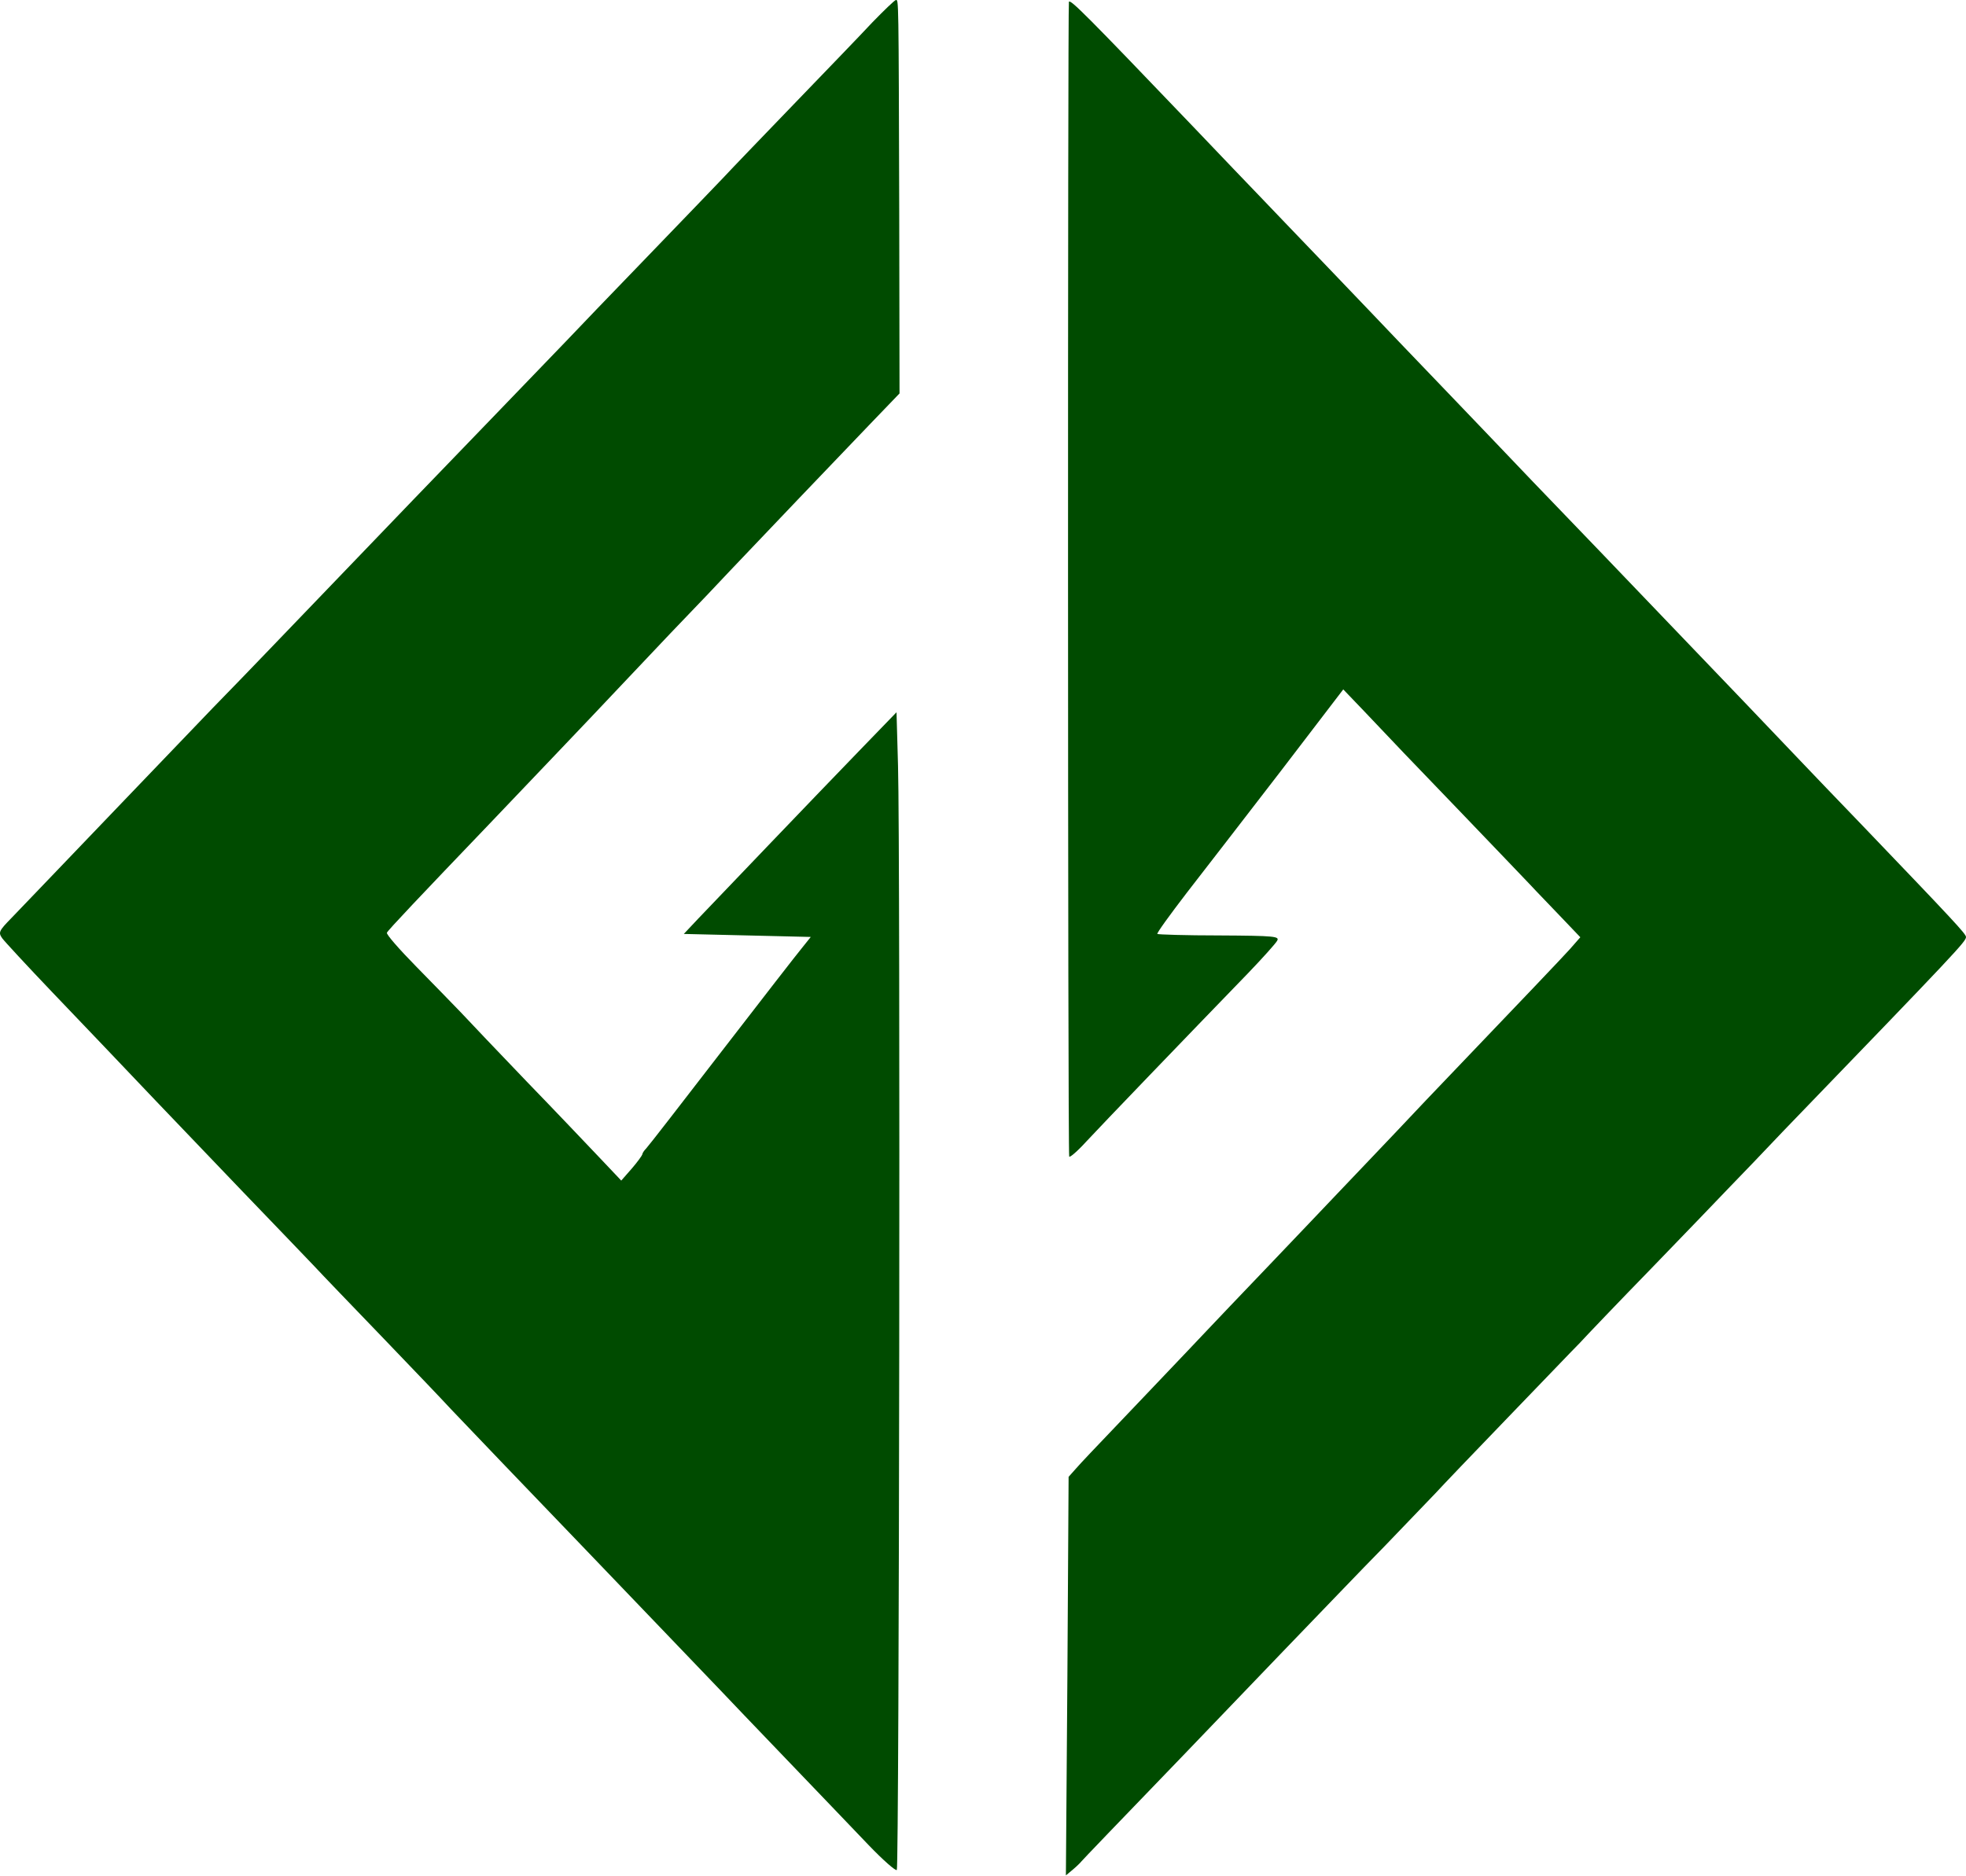
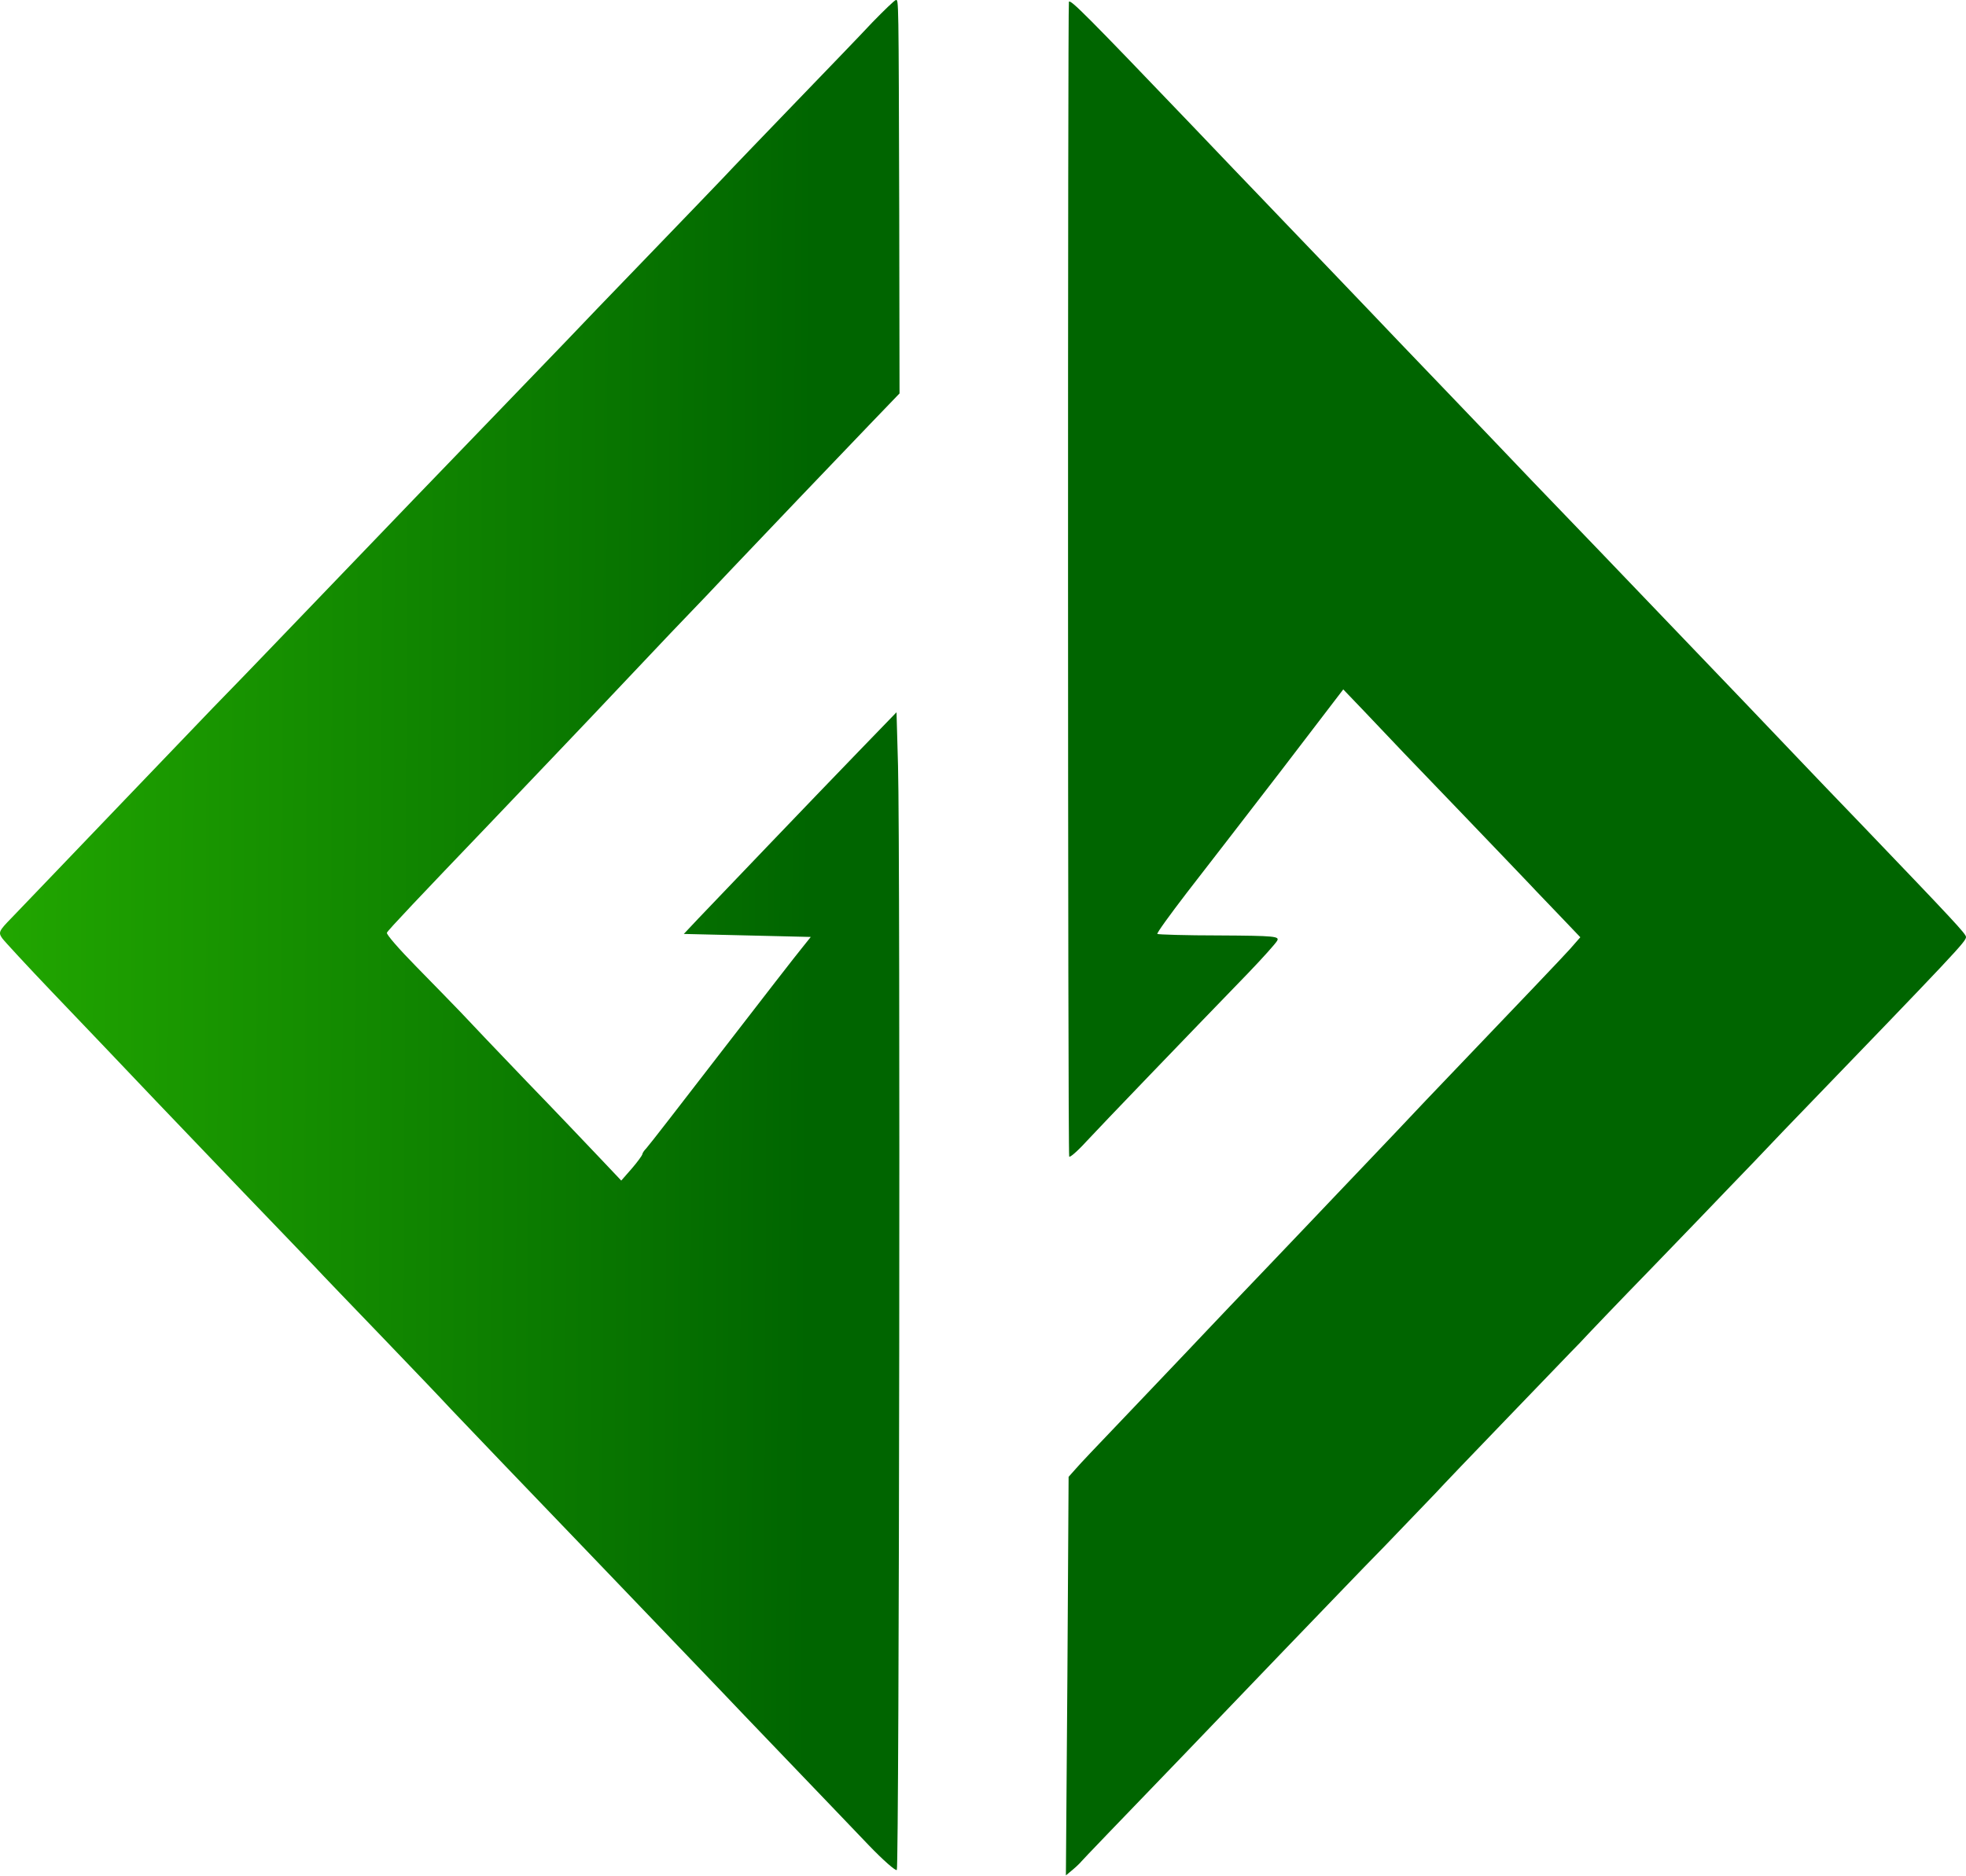
- <svg xmlns="http://www.w3.org/2000/svg" width="96pt" height="91.592pt" version="1.0" viewBox="0 0 96 91.592">
-   <g transform="matrix(.01468996 0 0 -.01468996 -3.451029 97.10106)" fill="#004b00">
-     <path d="m3135 6536c-38-41-156-163-261-272-106-110-211-219-234-244-24-25-138-144-254-264s-238-247-271-282c-63-66-429-445-505-524-68-71-419-436-490-510-34-36-115-119-179-185-110-115-471-491-574-599-27-28-69-72-94-98-42-43-44-48-31-67 8-11 83-92 165-178 155-162 190-199 346-363 50-52 179-187 287-300 109-113 216-225 240-250 23-25 127-133 230-240s204-213 224-235c33-35 281-294 436-455 196-204 432-451 461-481 19-20 117-123 219-229s224-234 272-284 90-87 94-83c8 8 12 3389 4 3671l-5 178-120-124c-153-158-478-498-540-563l-47-50 422-10-28-35c-16-19-136-174-268-345-131-170-244-316-251-323s-13-16-13-20c-1-4-16-25-35-47l-35-40-71 75c-39 41-148 156-243 254-94 98-193 202-219 230-27 28-94 97-149 153s-99 106-97 112c3 8 113 124 339 360 103 108 371 389 410 431 23 24 110 116 193 204 84 87 174 182 200 210 92 97 362 380 462 484l100 104-1 601c-2 723-2 707-11 707-5-1-39-34-78-74z" />
-     <path d="m3788 6604c-4-8-4-3814 1-3839 1-5 27 17 57 50 51 55 324 339 538 560 48 50 91 98 96 107 9 15-6 17-192 18-111 0-204 3-206 5-3 2 42 64 98 137 57 73 197 255 312 404l208 272 68-71c111-117 139-147 328-343 100-104 200-209 224-234 23-25 71-74 105-110l63-66-36-41c-33-36-127-135-478-502-60-64-142-150-181-191s-93-98-120-126c-26-28-125-131-219-230-94-98-186-195-204-214s-103-109-189-199c-225-236-224-235-250-264l-24-27-4-662-5-663 24 20c13 11 25 23 28 27 5 6 119 125 339 353 69 72 218 227 331 345 113 117 264 275 337 349 72 75 148 154 169 176 20 22 128 135 239 250 112 116 220 229 242 251 21 23 128 135 238 248 110 114 227 235 259 269 33 34 114 118 180 188 583 604 606 629 606 644 0 10-42 55-340 366-91 94-185 193-210 219-48 51-225 236-666 696-95 99-196 204-225 234-200 210-402 420-444 464-27 29-133 139-235 246-102 106-205 214-230 240s-124 129-220 230c-356 372-407 423-412 414z" />
+ <svg xmlns="http://www.w3.org/2000/svg" xmlns:xlink="http://www.w3.org/1999/xlink" width="96pt" height="91.592pt" version="1.0" viewBox="0 0 96 91.592" id="svg8">
+   <defs id="defs12">
+     <linearGradient id="linearGradient4633">
+       <stop style="stop-color:#006500;stop-opacity:1" offset="0" id="stop4629" />
+       <stop style="stop-color:#21a600;stop-opacity:1" offset="1" id="stop4631" />
+     </linearGradient>
+     <linearGradient xlink:href="#linearGradient4633" id="linearGradient4637" gradientUnits="userSpaceOnUse" x1="2930" y1="3495" x2="234.794" y2="3507.205" />
+   </defs>
+   <g transform="matrix(.01468996 0 0 -.01468996 -3.451029 97.10106)" fill="#004b00" id="g6">
+     <path d="m3135 6536c-38-41-156-163-261-272-106-110-211-219-234-244-24-25-138-144-254-264s-238-247-271-282c-63-66-429-445-505-524-68-71-419-436-490-510-34-36-115-119-179-185-110-115-471-491-574-599-27-28-69-72-94-98-42-43-44-48-31-67 8-11 83-92 165-178 155-162 190-199 346-363 50-52 179-187 287-300 109-113 216-225 240-250 23-25 127-133 230-240s204-213 224-235c33-35 281-294 436-455 196-204 432-451 461-481 19-20 117-123 219-229s224-234 272-284 90-87 94-83c8 8 12 3389 4 3671l-5 178-120-124c-153-158-478-498-540-563l-47-50 422-10-28-35c-16-19-136-174-268-345-131-170-244-316-251-323s-13-16-13-20c-1-4-16-25-35-47l-35-40-71 75c-39 41-148 156-243 254-94 98-193 202-219 230-27 28-94 97-149 153s-99 106-97 112c3 8 113 124 339 360 103 108 371 389 410 431 23 24 110 116 193 204 84 87 174 182 200 210 92 97 362 380 462 484l100 104-1 601c-2 723-2 707-11 707-5-1-39-34-78-74z" id="path2" style="fill-opacity:1;fill:url(#linearGradient4637)" />
+     <path d="m3788 6604c-4-8-4-3814 1-3839 1-5 27 17 57 50 51 55 324 339 538 560 48 50 91 98 96 107 9 15-6 17-192 18-111 0-204 3-206 5-3 2 42 64 98 137 57 73 197 255 312 404l208 272 68-71c111-117 139-147 328-343 100-104 200-209 224-234 23-25 71-74 105-110l63-66-36-41c-33-36-127-135-478-502-60-64-142-150-181-191s-93-98-120-126c-26-28-125-131-219-230-94-98-186-195-204-214s-103-109-189-199c-225-236-224-235-250-264l-24-27-4-662-5-663 24 20c13 11 25 23 28 27 5 6 119 125 339 353 69 72 218 227 331 345 113 117 264 275 337 349 72 75 148 154 169 176 20 22 128 135 239 250 112 116 220 229 242 251 21 23 128 135 238 248 110 114 227 235 259 269 33 34 114 118 180 188 583 604 606 629 606 644 0 10-42 55-340 366-91 94-185 193-210 219-48 51-225 236-666 696-95 99-196 204-225 234-200 210-402 420-444 464-27 29-133 139-235 246-102 106-205 214-230 240s-124 129-220 230c-356 372-407 423-412 414z" id="path4" style="fill:#006500;fill-opacity:1" />
  </g>
</svg>
